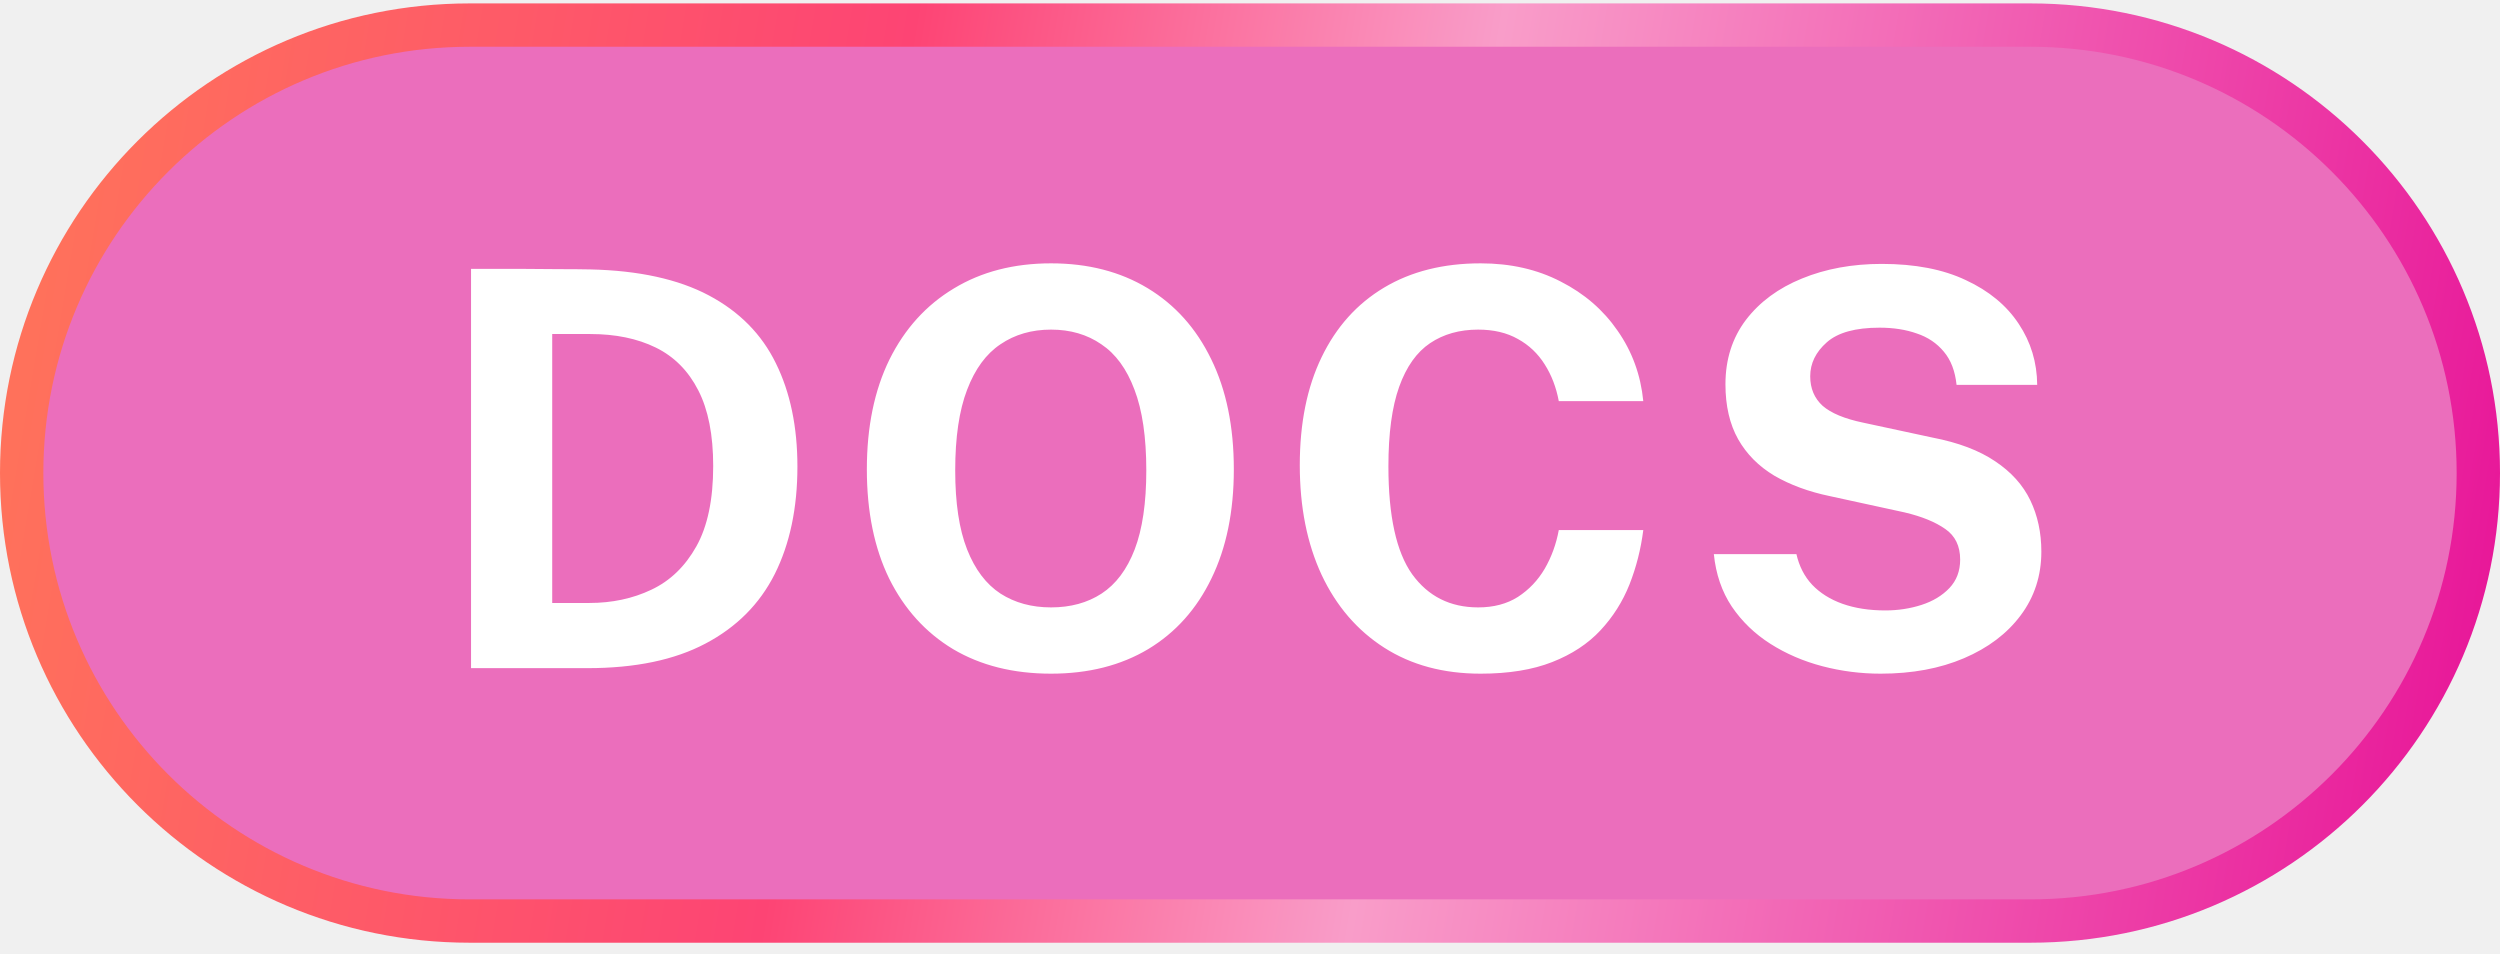
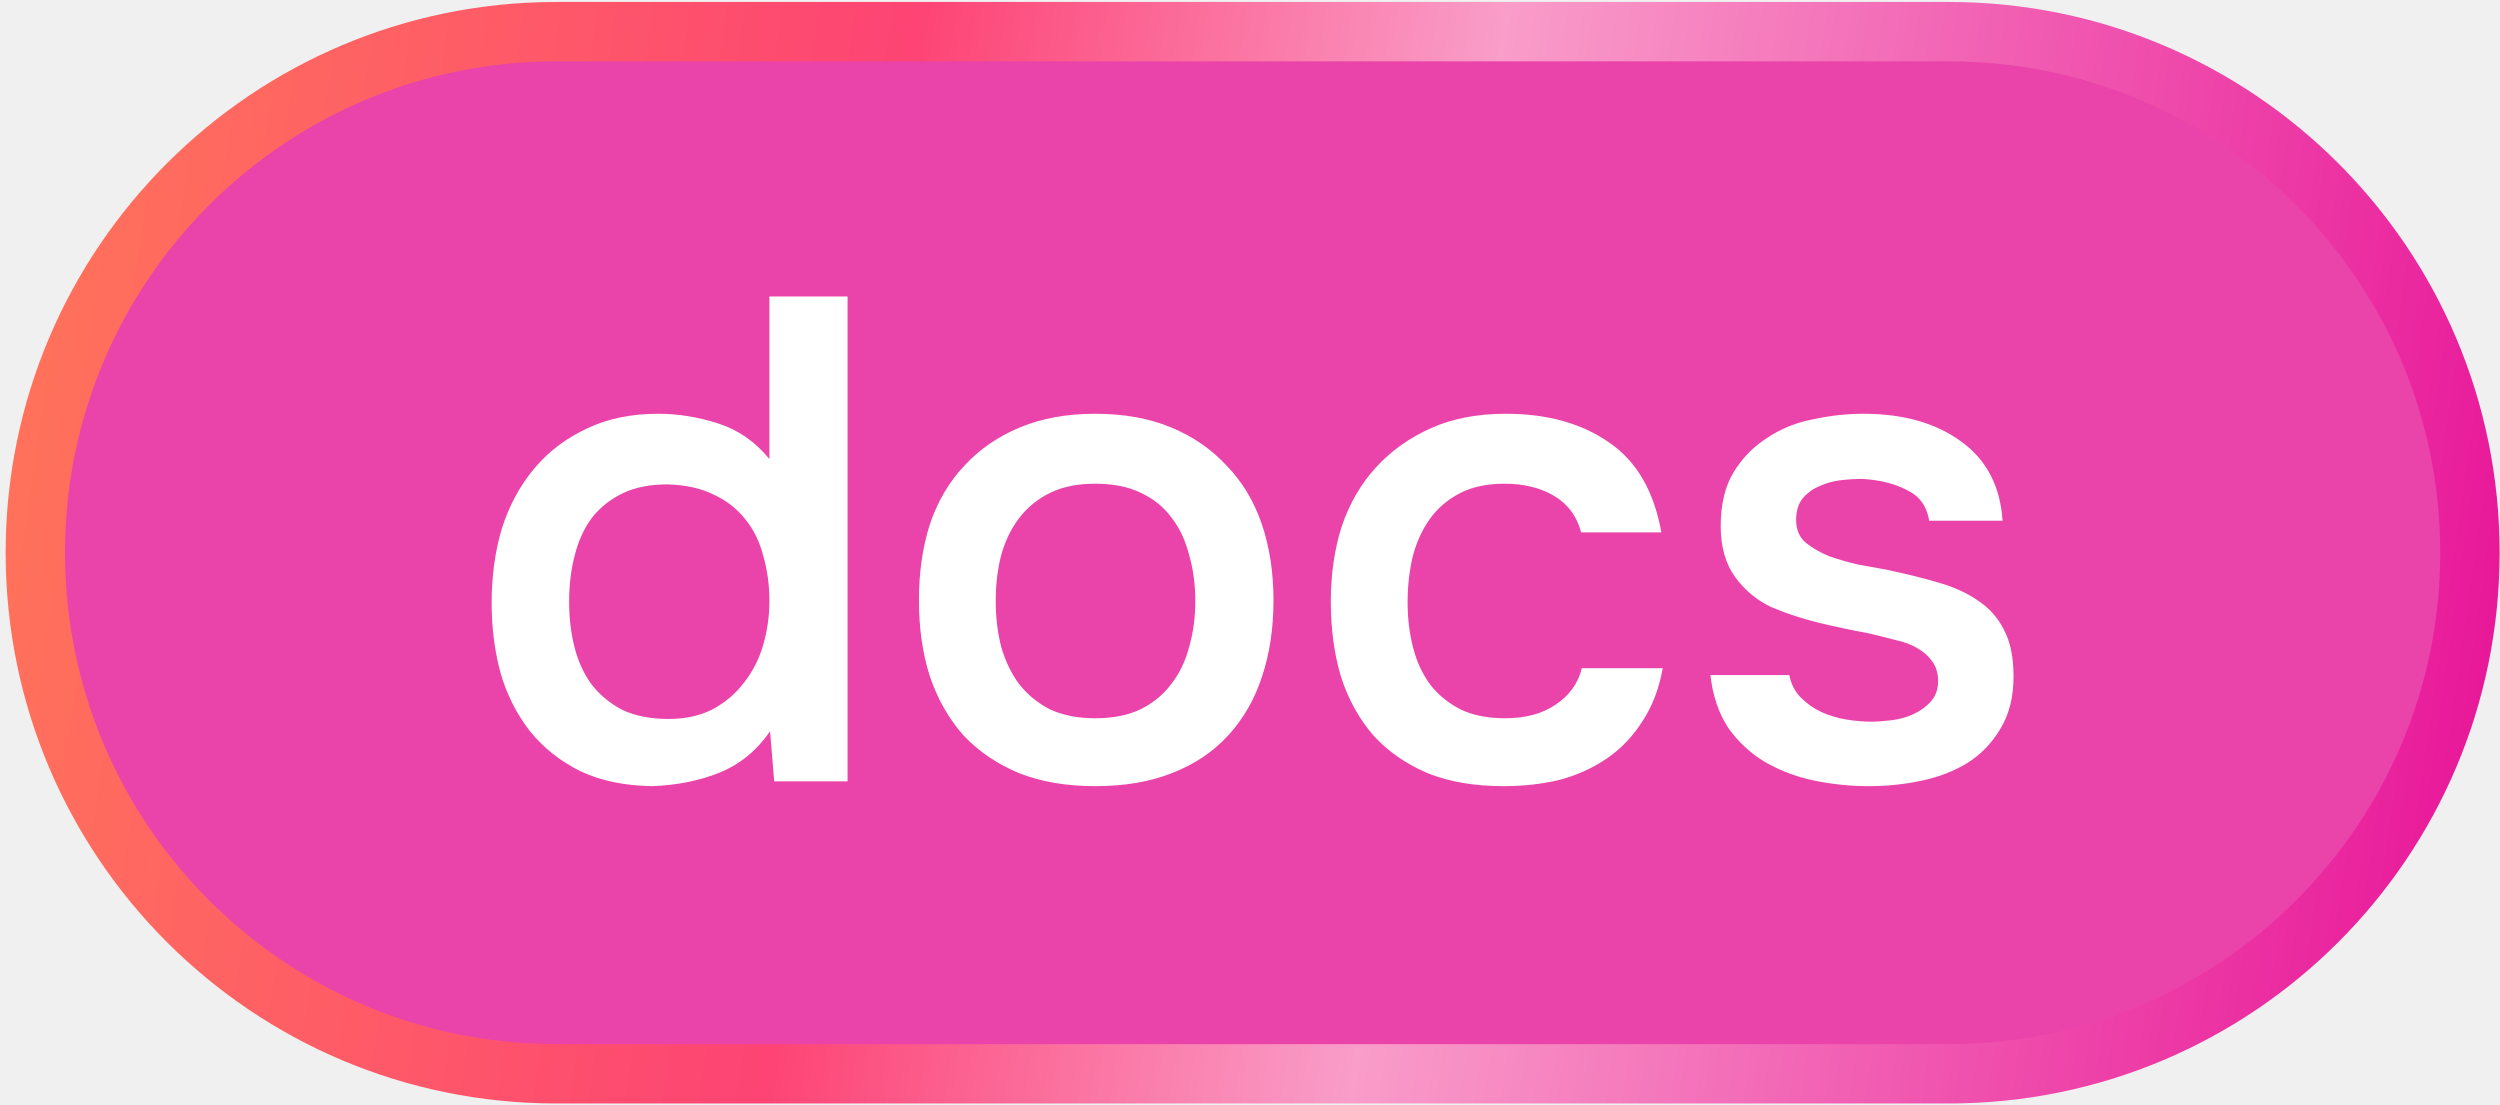
- <svg xmlns="http://www.w3.org/2000/svg" width="173" height="66" viewBox="0 0 173 66" fill="none">
-   <rect x="1.5" y="1.736" width="170" height="62" rx="31" fill="#E81899" fill-opacity="0.6" />
-   <rect x="1.5" y="1.736" width="170" height="62" rx="31" stroke="url(#paint0_linear_1_11)" stroke-width="3" />
-   <path d="M32.596 46.236V18.605C32.736 18.605 33.124 18.605 33.761 18.605C34.411 18.605 35.169 18.605 36.035 18.605C36.914 18.605 37.787 18.612 38.653 18.625C39.532 18.625 40.264 18.631 40.85 18.644C44.201 18.72 46.933 19.319 49.048 20.44C51.162 21.561 52.71 23.128 53.691 25.14C54.685 27.153 55.181 29.535 55.181 32.287C55.181 35.153 54.659 37.631 53.615 39.72C52.57 41.797 50.971 43.402 48.819 44.535C46.678 45.669 43.959 46.236 40.659 46.236H32.596ZM38.213 41.726H40.774C42.353 41.726 43.787 41.421 45.073 40.809C46.373 40.198 47.411 39.198 48.188 37.809C48.965 36.421 49.353 34.567 49.353 32.249C49.353 30.096 49.01 28.351 48.322 27.013C47.634 25.663 46.653 24.675 45.379 24.051C44.105 23.427 42.596 23.115 40.85 23.115H38.213V41.726ZM72.732 46.618C70.12 46.618 67.859 46.051 65.948 44.917C64.05 43.771 62.579 42.147 61.534 40.045C60.502 37.93 59.986 35.408 59.986 32.478C59.986 29.535 60.509 27 61.553 24.873C62.611 22.745 64.095 21.109 66.005 19.962C67.916 18.803 70.158 18.223 72.732 18.223C75.292 18.223 77.521 18.797 79.419 19.943C81.317 21.09 82.782 22.726 83.814 24.854C84.859 26.981 85.381 29.523 85.381 32.478C85.381 35.395 84.865 37.911 83.834 40.026C82.814 42.14 81.356 43.771 79.458 44.917C77.56 46.051 75.317 46.618 72.732 46.618ZM72.732 42.032C74.082 42.032 75.248 41.714 76.228 41.077C77.222 40.427 77.986 39.408 78.521 38.019C79.056 36.618 79.324 34.797 79.324 32.554C79.324 30.249 79.05 28.383 78.502 26.956C77.967 25.529 77.203 24.484 76.209 23.822C75.228 23.147 74.069 22.809 72.732 22.809C71.394 22.809 70.228 23.147 69.235 23.822C68.241 24.484 67.47 25.535 66.923 26.975C66.375 28.402 66.101 30.262 66.101 32.554C66.101 34.809 66.375 36.631 66.923 38.019C67.47 39.408 68.241 40.427 69.235 41.077C70.228 41.714 71.394 42.032 72.732 42.032ZM102.46 46.618C99.887 46.618 97.664 46.019 95.792 44.822C93.919 43.624 92.473 41.943 91.454 39.777C90.448 37.612 89.945 35.083 89.945 32.191C89.945 29.287 90.448 26.797 91.454 24.72C92.46 22.631 93.9 21.026 95.772 19.905C97.645 18.784 99.874 18.223 102.46 18.223C104.537 18.223 106.384 18.644 108.002 19.484C109.632 20.312 110.945 21.446 111.938 22.886C112.945 24.325 113.537 25.949 113.715 27.758H107.868C107.69 26.803 107.365 25.956 106.894 25.217C106.422 24.465 105.804 23.879 105.04 23.459C104.276 23.026 103.359 22.809 102.288 22.809C101.002 22.809 99.894 23.121 98.964 23.745C98.034 24.37 97.32 25.376 96.823 26.765C96.327 28.153 96.078 29.988 96.078 32.268C96.078 35.707 96.626 38.198 97.722 39.739C98.83 41.268 100.352 42.032 102.288 42.032C103.359 42.032 104.276 41.79 105.04 41.306C105.804 40.809 106.422 40.16 106.894 39.357C107.365 38.542 107.69 37.65 107.868 36.682H113.715C113.55 37.994 113.231 39.249 112.76 40.446C112.288 41.631 111.62 42.688 110.753 43.618C109.887 44.548 108.773 45.281 107.409 45.816C106.046 46.351 104.397 46.618 102.46 46.618ZM130.14 46.618C128.764 46.618 127.42 46.446 126.108 46.102C124.796 45.758 123.598 45.242 122.515 44.554C121.433 43.867 120.541 43.007 119.84 41.975C119.152 40.943 118.738 39.733 118.598 38.344H124.312C124.503 39.185 124.866 39.892 125.401 40.465C125.949 41.038 126.649 41.478 127.503 41.784C128.369 42.09 129.356 42.242 130.464 42.242C131.343 42.242 132.178 42.115 132.968 41.86C133.757 41.605 134.401 41.217 134.898 40.695C135.394 40.172 135.643 39.516 135.643 38.726C135.643 37.784 135.299 37.077 134.611 36.605C133.923 36.121 132.987 35.739 131.802 35.459L126.624 34.331C125.159 34.026 123.879 33.554 122.783 32.917C121.7 32.268 120.866 31.427 120.28 30.395C119.694 29.351 119.401 28.083 119.401 26.593C119.401 24.873 119.872 23.389 120.815 22.14C121.77 20.892 123.063 19.937 124.694 19.274C126.337 18.599 128.178 18.262 130.216 18.262C132.522 18.262 134.464 18.637 136.044 19.389C137.636 20.128 138.853 21.134 139.694 22.408C140.535 23.669 140.961 25.077 140.974 26.631H135.394C135.293 25.675 135 24.911 134.515 24.338C134.031 23.752 133.407 23.331 132.643 23.077C131.891 22.809 131.031 22.675 130.063 22.675C128.394 22.675 127.178 23.013 126.414 23.688C125.649 24.363 125.267 25.147 125.267 26.038C125.267 26.879 125.554 27.561 126.127 28.083C126.713 28.593 127.649 28.981 128.936 29.249L133.732 30.281C135.515 30.625 136.961 31.172 138.07 31.924C139.178 32.663 139.987 33.561 140.496 34.618C141.006 35.675 141.261 36.86 141.261 38.172C141.261 39.841 140.783 41.312 139.828 42.586C138.885 43.847 137.579 44.835 135.91 45.548C134.242 46.261 132.318 46.618 130.14 46.618Z" fill="white" />
+ <svg xmlns="http://www.w3.org/2000/svg" width="421" height="186" viewBox="0 0 421 186" fill="none">
+   <rect x="5.949" y="5.331" width="409.985" height="175.496" rx="87.748" fill="#E81899" fill-opacity="0.8" />
+   <rect x="5.949" y="5.331" width="409.985" height="175.496" rx="87.748" stroke="url(#paint0_linear_778_18)" stroke-width="10" />
+   <path d="M142.731 131.579H130.373L129.68 123.148C127.448 126.382 124.637 128.692 121.25 130.078C117.862 131.464 114.051 132.234 109.816 132.388C105.12 132.311 101.078 131.464 97.69 129.847C94.302 128.153 91.492 125.92 89.259 123.148C87.026 120.3 85.371 117.028 84.293 113.332C83.292 109.636 82.792 105.71 82.792 101.552C82.792 97.01 83.369 92.813 84.524 88.964C85.756 85.114 87.566 81.765 89.952 78.916C92.339 76.067 95.265 73.835 98.729 72.218C102.194 70.524 106.236 69.677 110.856 69.677C114.166 69.677 117.516 70.216 120.903 71.294C124.291 72.372 127.178 74.374 129.565 77.299V49.929H142.731V131.579ZM112.357 81.573C109.431 81.573 106.929 82.073 104.85 83.074C102.771 84.075 101.039 85.461 99.653 87.231C98.344 89.002 97.382 91.12 96.766 93.583C96.15 95.97 95.842 98.549 95.842 101.321C95.842 104.093 96.15 106.672 96.766 109.059C97.382 111.446 98.344 113.524 99.653 115.295C101.039 117.066 102.771 118.49 104.85 119.568C107.006 120.569 109.585 121.07 112.588 121.07C115.437 121.07 117.901 120.531 119.979 119.453C122.135 118.298 123.906 116.797 125.292 114.949C126.755 113.101 127.833 110.984 128.525 108.597C129.218 106.21 129.565 103.746 129.565 101.206C129.565 98.511 129.218 95.97 128.525 93.583C127.91 91.197 126.909 89.156 125.523 87.462C124.137 85.692 122.366 84.306 120.21 83.305C118.054 82.227 115.437 81.65 112.357 81.573ZM184.427 69.677C189.278 69.677 193.551 70.447 197.247 71.987C200.942 73.527 204.061 75.683 206.601 78.454C209.219 81.149 211.182 84.421 212.491 88.271C213.8 92.121 214.454 96.394 214.454 101.09C214.454 105.864 213.8 110.175 212.491 114.025C211.259 117.797 209.373 121.07 206.832 123.841C204.291 126.613 201.135 128.73 197.362 130.193C193.667 131.656 189.355 132.388 184.427 132.388C179.577 132.388 175.304 131.656 171.608 130.193C167.913 128.653 164.794 126.536 162.254 123.841C159.79 121.07 157.904 117.759 156.595 113.909C155.363 110.06 154.747 105.787 154.747 101.09C154.747 96.394 155.363 92.121 156.595 88.271C157.904 84.421 159.828 81.149 162.369 78.454C164.91 75.683 168.028 73.527 171.724 71.987C175.419 70.447 179.654 69.677 184.427 69.677ZM184.427 120.954C187.43 120.954 189.971 120.454 192.05 119.453C194.205 118.375 195.938 116.951 197.247 115.18C198.633 113.409 199.633 111.33 200.249 108.943C200.942 106.557 201.289 103.977 201.289 101.206C201.289 98.434 200.942 95.855 200.249 93.468C199.633 91.004 198.633 88.887 197.247 87.116C195.938 85.345 194.205 83.959 192.05 82.958C189.971 81.957 187.43 81.457 184.427 81.457C181.502 81.457 178.999 81.957 176.921 82.958C174.842 83.959 173.11 85.345 171.724 87.116C170.338 88.887 169.298 91.004 168.605 93.468C167.99 95.855 167.682 98.434 167.682 101.206C167.682 103.977 167.99 106.557 168.605 108.943C169.298 111.33 170.299 113.409 171.608 115.18C172.994 116.951 174.726 118.375 176.805 119.453C178.961 120.454 181.502 120.954 184.427 120.954ZM253.211 132.388C248.283 132.388 244.01 131.656 240.392 130.193C236.773 128.653 233.732 126.536 231.268 123.841C228.881 121.07 227.072 117.797 225.84 114.025C224.685 110.175 224.108 105.941 224.108 101.321C224.108 96.701 224.724 92.467 225.956 88.617C227.264 84.768 229.189 81.457 231.73 78.685C234.271 75.913 237.35 73.719 240.969 72.102C244.588 70.486 248.784 69.677 253.557 69.677C260.564 69.677 266.377 71.294 270.996 74.528C275.616 77.684 278.541 82.727 279.773 89.657H266.261C265.568 86.962 264.067 84.922 261.757 83.536C259.447 82.15 256.637 81.457 253.326 81.457C250.401 81.457 247.898 81.996 245.82 83.074C243.741 84.152 242.047 85.615 240.738 87.462C239.429 89.31 238.467 91.466 237.851 93.93C237.312 96.317 237.042 98.819 237.042 101.437C237.042 104.131 237.35 106.672 237.966 109.059C238.582 111.446 239.545 113.524 240.854 115.295C242.162 116.989 243.856 118.375 245.935 119.453C248.014 120.454 250.516 120.954 253.442 120.954C256.907 120.954 259.755 120.184 261.988 118.644C264.298 117.105 265.761 115.064 266.377 112.523H280.004C279.388 115.988 278.233 118.991 276.54 121.532C274.923 124.072 272.921 126.151 270.534 127.768C268.147 129.385 265.491 130.578 262.565 131.348C259.64 132.041 256.522 132.388 253.211 132.388ZM313.556 80.649C312.402 80.649 311.17 80.726 309.861 80.88C308.629 81.034 307.436 81.38 306.281 81.919C305.203 82.381 304.279 83.074 303.509 83.998C302.816 84.922 302.47 86.115 302.47 87.578C302.47 89.195 303.008 90.465 304.086 91.389C305.241 92.313 306.589 93.083 308.128 93.699C309.668 94.238 311.285 94.7 312.979 95.085C314.75 95.393 316.251 95.662 317.483 95.893C320.794 96.586 323.758 97.317 326.376 98.087C329.07 98.857 331.342 99.897 333.19 101.206C335.037 102.437 336.462 104.054 337.463 106.056C338.54 108.058 339.079 110.676 339.079 113.909C339.079 117.374 338.348 120.3 336.885 122.686C335.499 125.073 333.651 126.998 331.342 128.461C329.109 129.847 326.53 130.848 323.604 131.464C320.755 132.08 317.791 132.388 314.711 132.388C311.632 132.388 308.59 132.08 305.588 131.464C302.585 130.848 299.813 129.808 297.273 128.345C294.809 126.883 292.73 124.958 291.036 122.571C289.419 120.107 288.418 117.143 288.033 113.678H301.315C301.623 115.218 302.277 116.489 303.278 117.489C304.279 118.49 305.434 119.299 306.743 119.915C308.128 120.531 309.553 120.954 311.016 121.185C312.479 121.416 313.826 121.532 315.058 121.532C315.982 121.532 317.098 121.455 318.407 121.301C319.793 121.147 321.063 120.8 322.218 120.261C323.373 119.722 324.335 119.029 325.105 118.182C325.952 117.258 326.376 116.104 326.376 114.718C326.376 113.409 326.068 112.331 325.452 111.484C324.836 110.56 323.989 109.79 322.911 109.174C321.91 108.558 320.678 108.096 319.215 107.788C317.753 107.403 316.213 107.018 314.596 106.634C312.055 106.172 309.322 105.594 306.396 104.901C303.547 104.208 300.853 103.323 298.312 102.245C295.848 101.09 293.808 99.396 292.191 97.163C290.574 94.931 289.766 92.082 289.766 88.617C289.766 84.922 290.497 81.88 291.96 79.494C293.423 77.107 295.309 75.182 297.619 73.719C299.929 72.179 302.508 71.14 305.357 70.601C308.205 69.985 311.016 69.677 313.787 69.677C320.486 69.677 325.952 71.217 330.187 74.297C334.498 77.376 336.847 81.842 337.232 87.693H324.874C324.489 85.23 323.219 83.497 321.063 82.496C318.984 81.418 316.482 80.803 313.556 80.649Z" fill="white" />
  <defs>
-     <linearGradient id="paint0_linear_1_11" x1="179" y1="0.236" x2="-11.339" y2="-31.874" gradientUnits="userSpaceOnUse">
+     <linearGradient id="paint0_linear_778_18" x1="435.5" y1="0.331" x2="-30.139" y2="-66.493" gradientUnits="userSpaceOnUse">
      <stop stop-color="#E81899" />
      <stop offset="0.382" stop-color="#F99DC9" />
      <stop offset="0.59" stop-color="#FD4474" />
      <stop offset="0.884" stop-color="#FF715B" />
    </linearGradient>
  </defs>
</svg>
